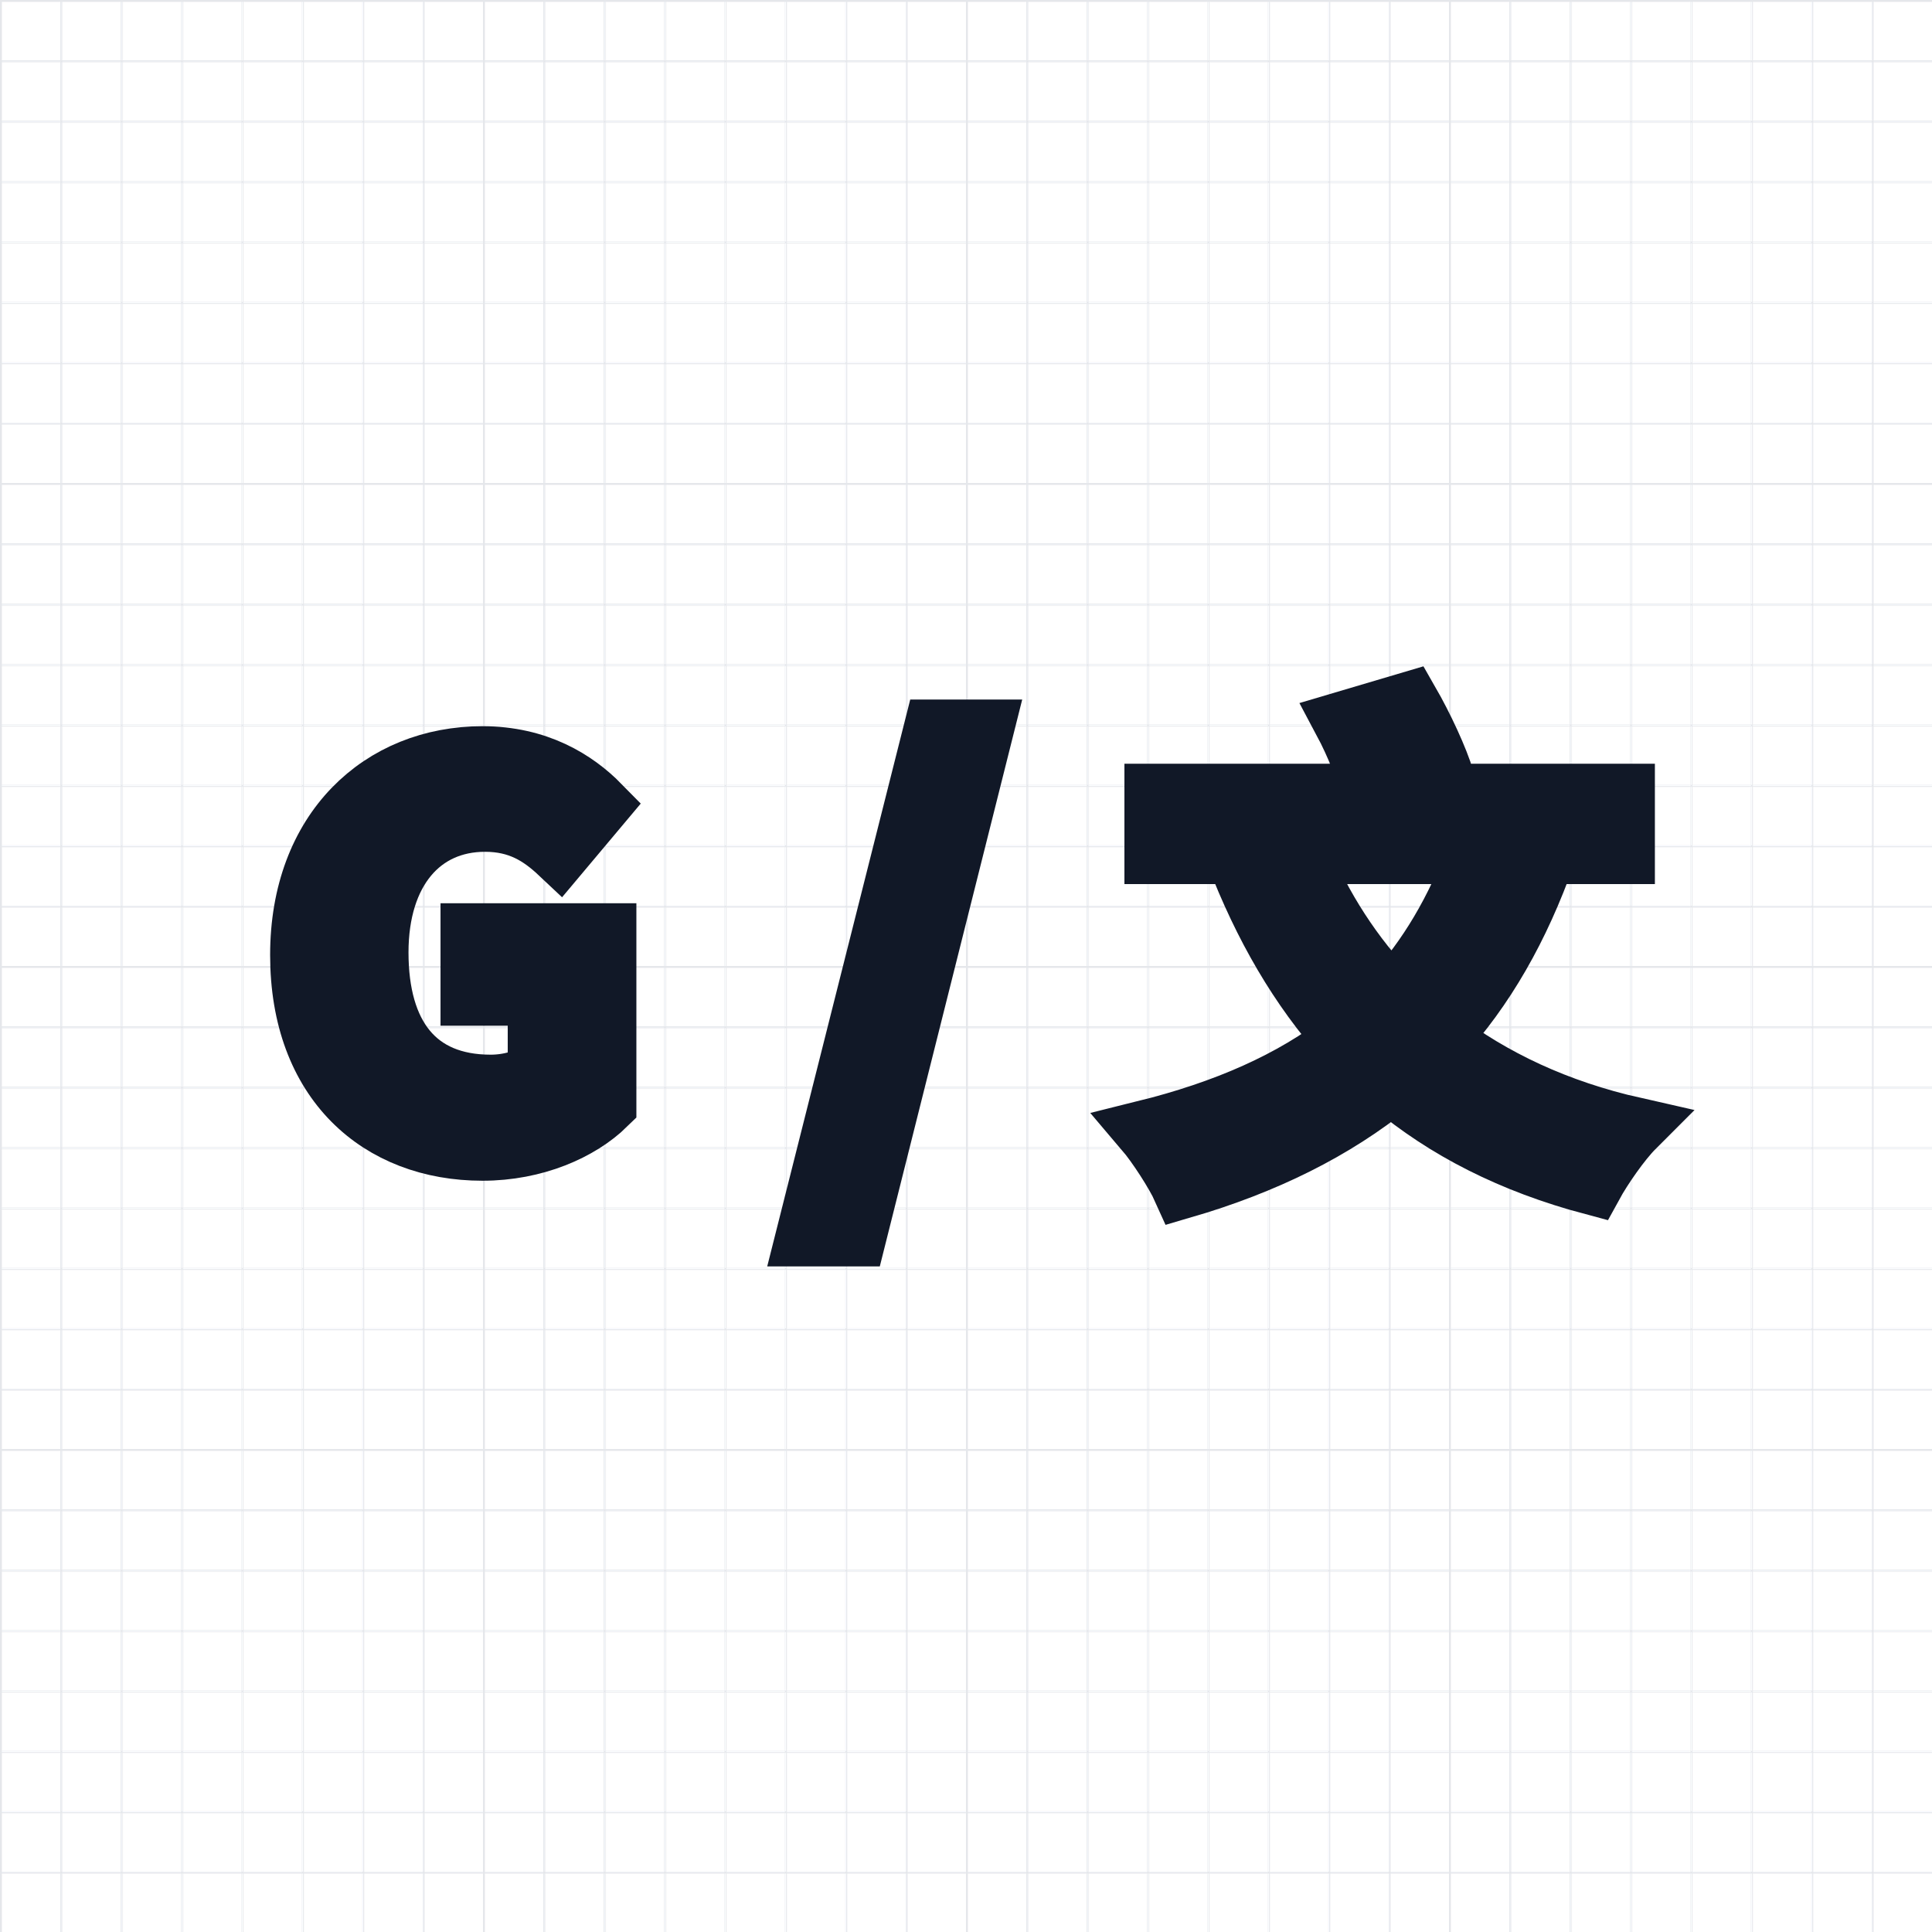
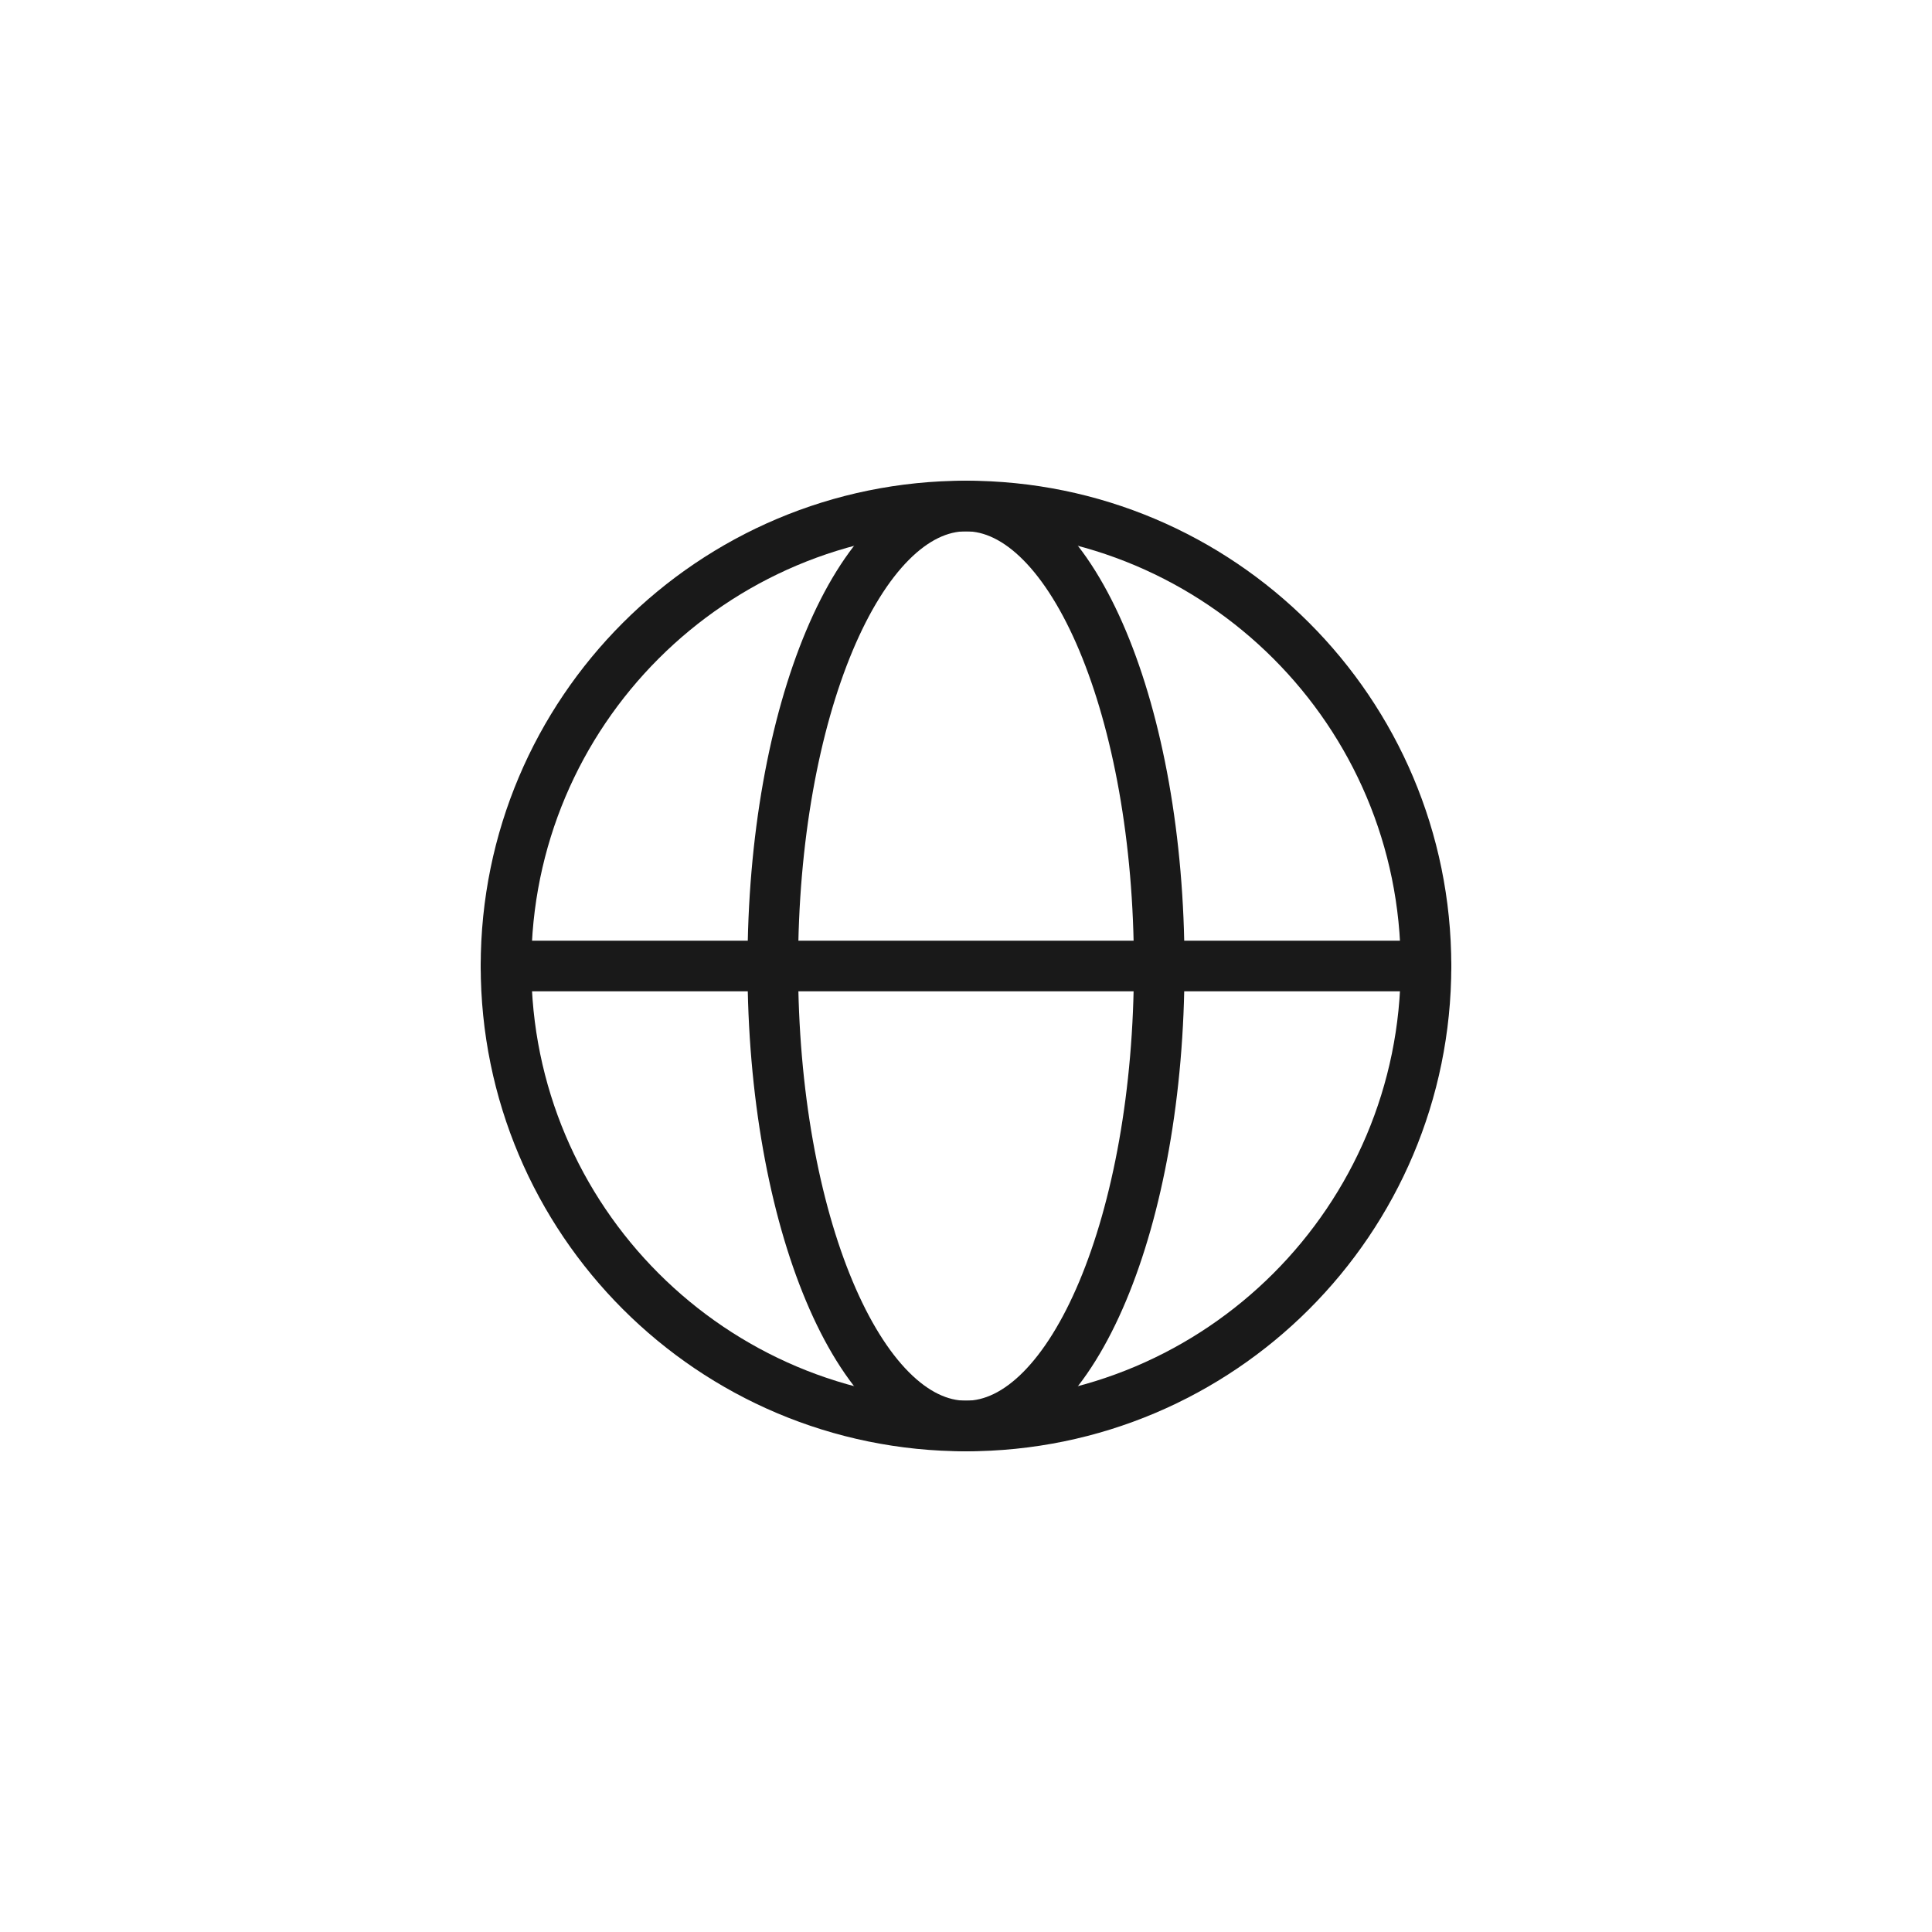
- <svg xmlns="http://www.w3.org/2000/svg" viewBox="0 0 512 512" width="512" height="512">
-   <defs>
-     <pattern id="grid" width="16" height="16" patternUnits="userSpaceOnUse">
-       <path d="M16 0H0V16" fill="none" stroke="#e5e7eb" stroke-width="1" />
-     </pattern>
-   </defs>
-   <rect width="512" height="512" fill="#ffffff" />
-   <rect width="512" height="512" fill="url(#grid)" />
-   <g transform="translate(64 64)">
-     <g transform="translate(-18 -13)" font-family="Noto Sans CJK SC, Hiragino Sans GB, Arial, sans-serif" font-size="136" font-weight="600" fill="#111827" stroke="#111827" stroke-width="16">
-       <text x="75" y="252" text-anchor="middle">G</text>
-       <text x="192" y="252" text-anchor="middle">/</text>
-       <text x="322" y="252" text-anchor="middle">文</text>
-     </g>
+ <svg xmlns="http://www.w3.org/2000/svg" viewBox="0 0 420 420" width="420" height="420">
+   <rect width="420" height="420" fill="#ffffff" />
+   <g fill="none" stroke="#191919" stroke-width="11" stroke-linecap="round" stroke-linejoin="round">
+     <circle cx="210" cy="210" r="100" />
+     <ellipse cx="210" cy="210" rx="42" ry="100" />
+     <line x1="110" y1="210" x2="310" y2="210" />
  </g>
</svg>
